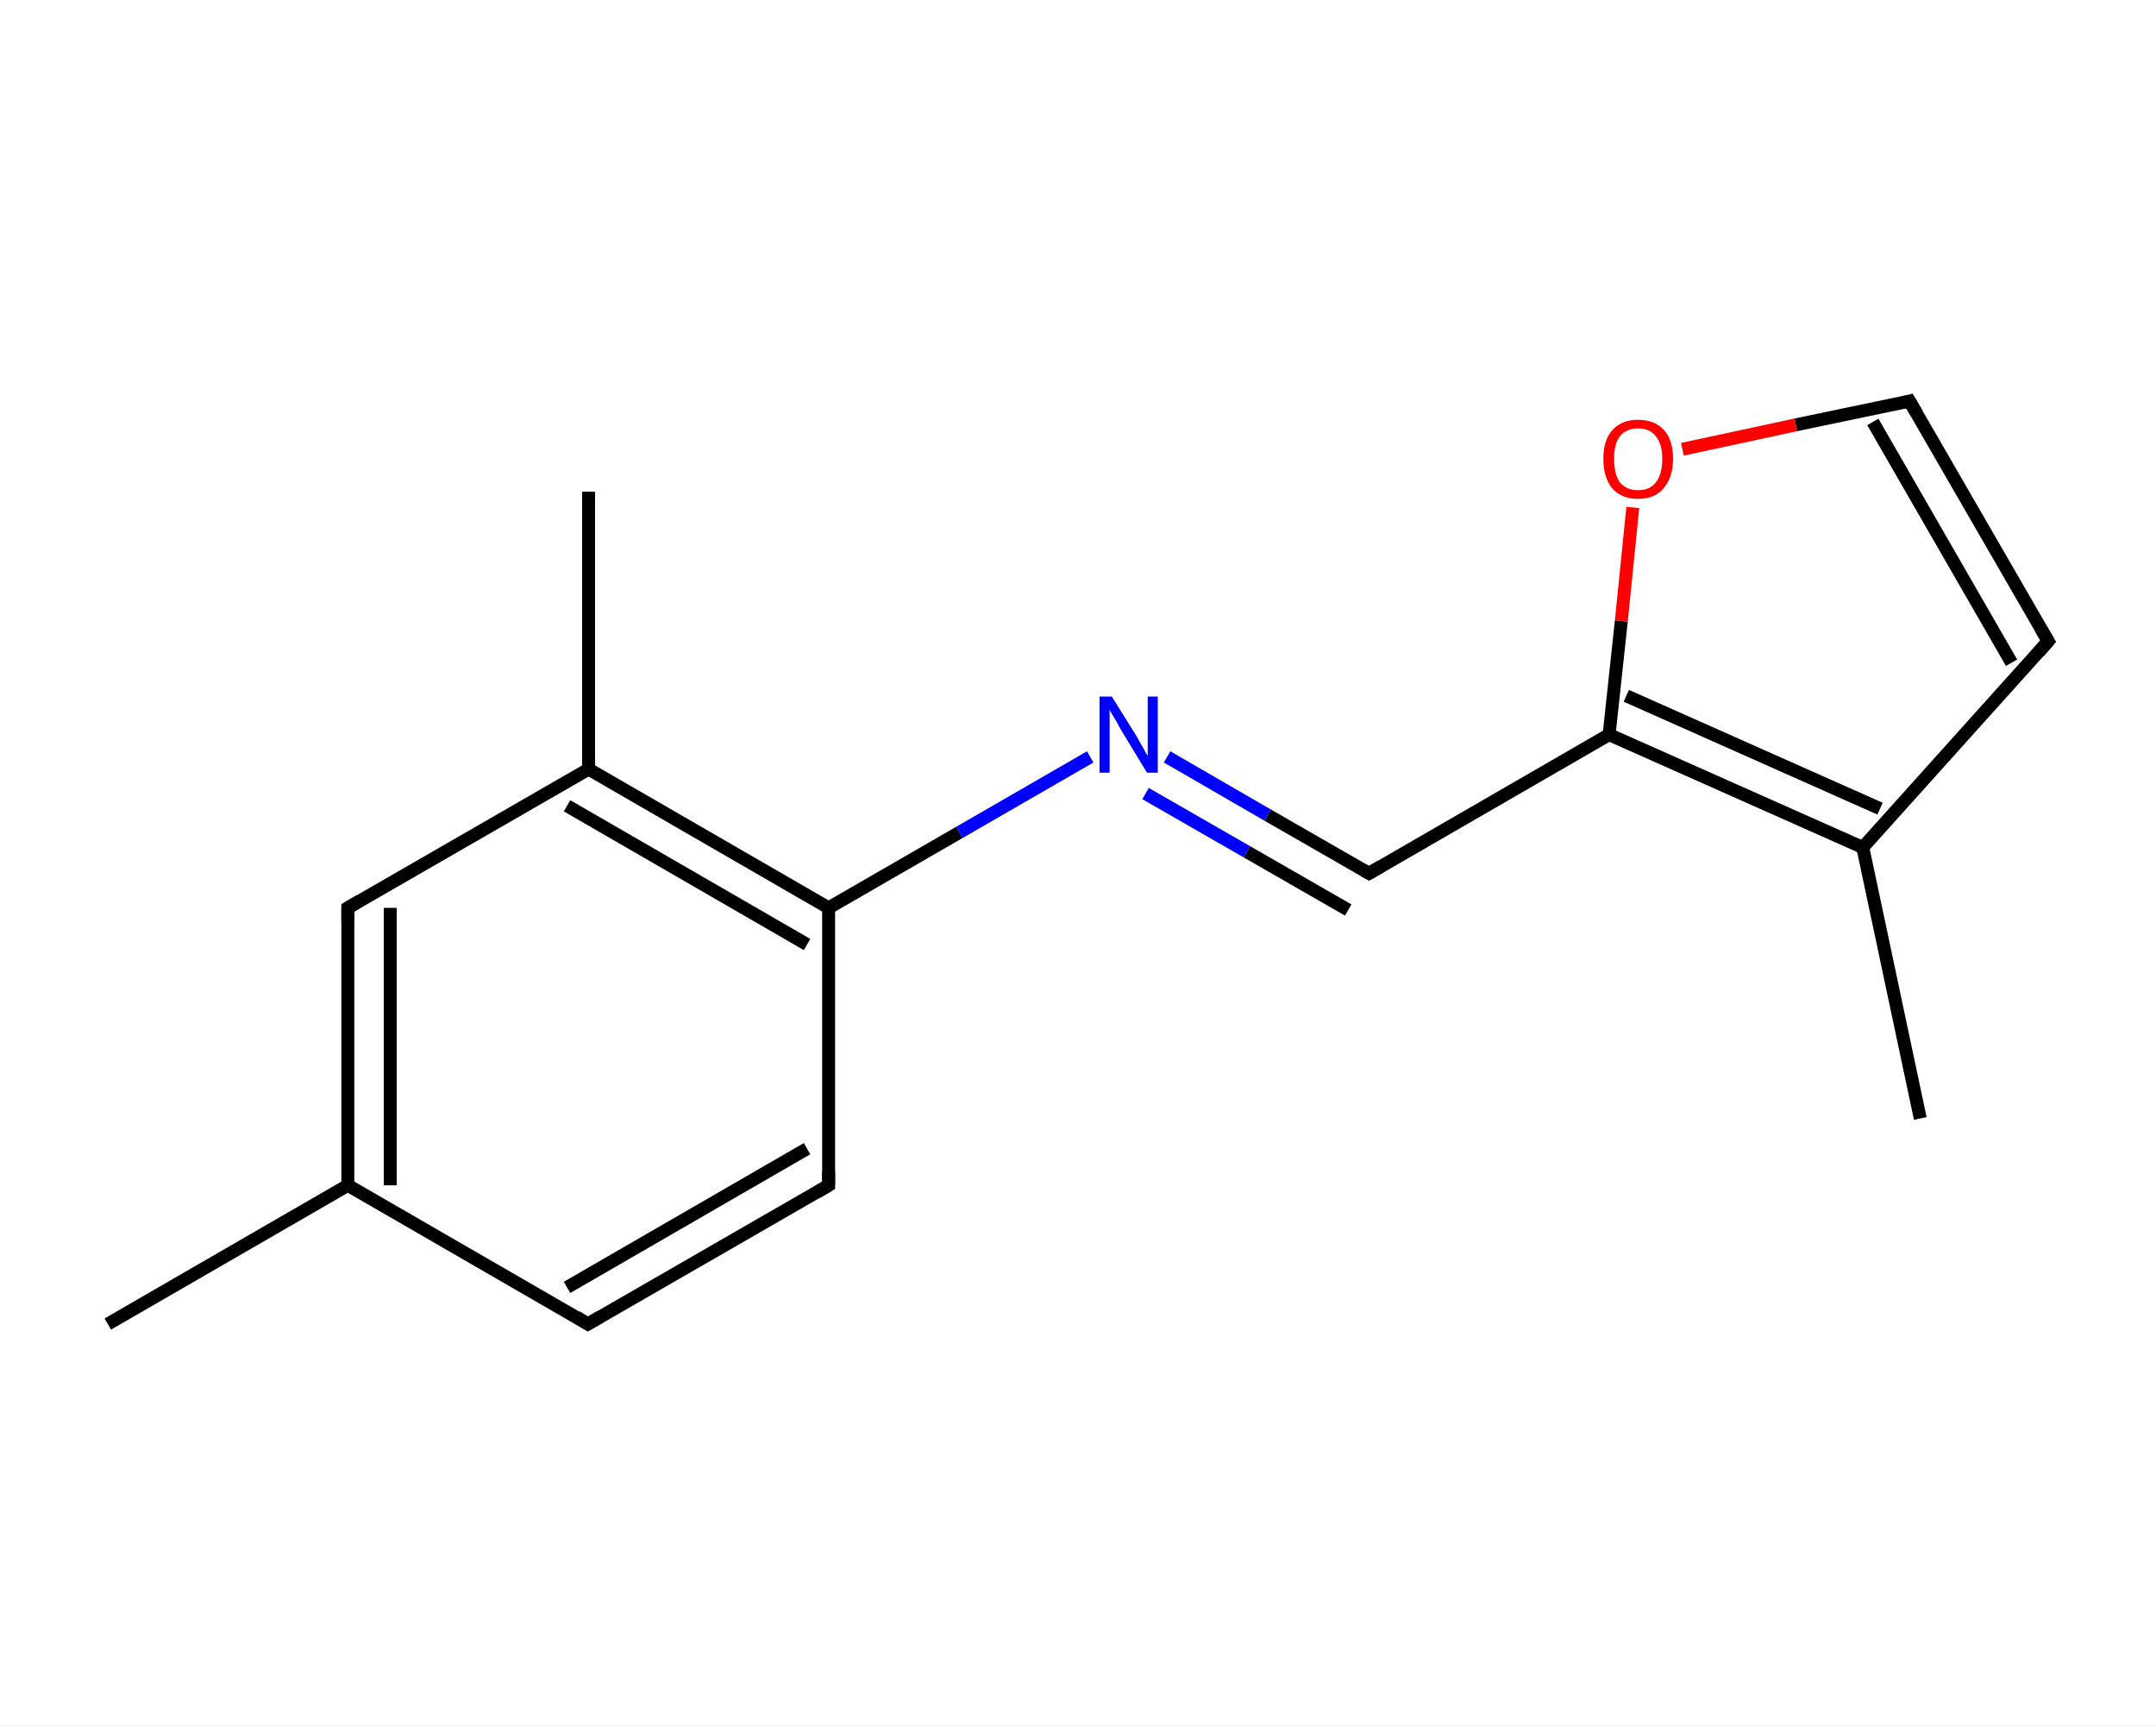
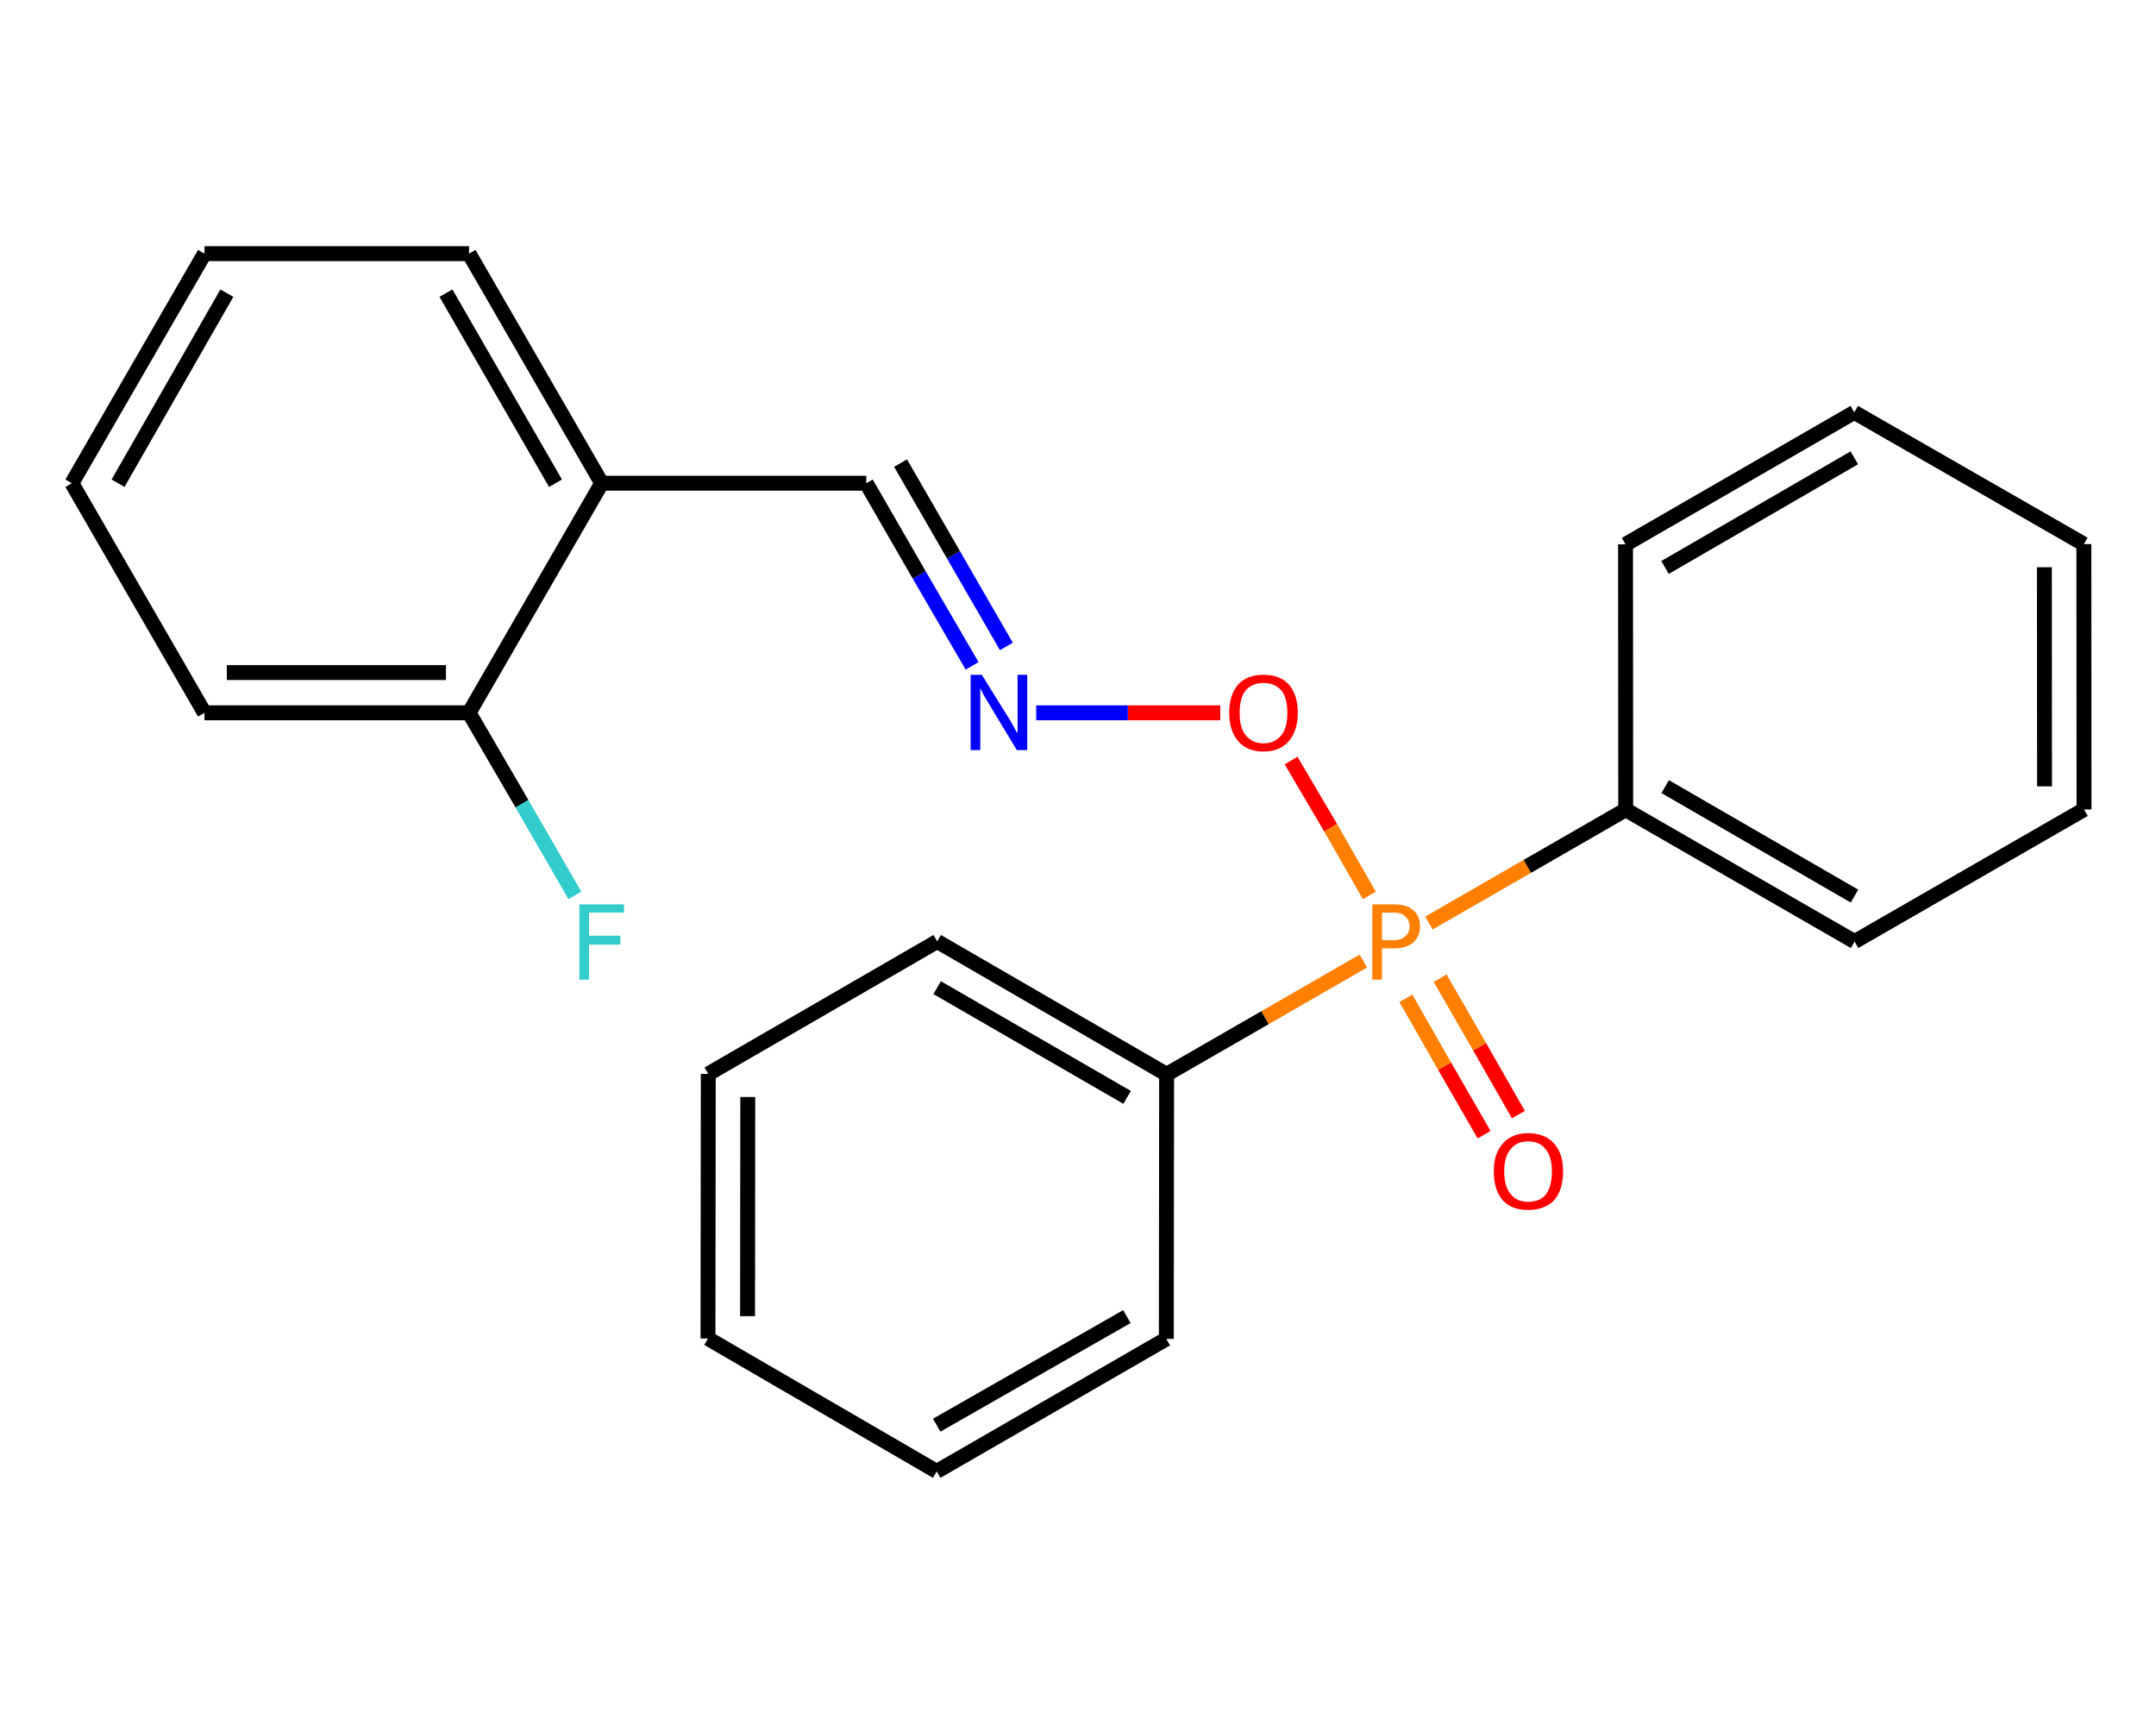
- <svg xmlns="http://www.w3.org/2000/svg" version="1.1" baseProfile="full" xml:space="preserve" viewBox="0 0 300 240" width="300" height="240" preserveAspectRatio="xMidYMid meet">
-   <rect style="opacity:1.0;fill:#FFFFFF;stroke:none" width="300.0" height="240.0" x="0.0" y="0.0"> </rect>
-   <path class="bond-0 atom-0 atom-1" d="M 15.0,184.2 L 48.4,164.9" style="fill:none;fill-rule:evenodd;stroke:#000000;stroke-width:1.8px;stroke-linecap:butt;stroke-linejoin:miter;stroke-opacity:1" />
-   <path class="bond-1 atom-1 atom-2" d="M 48.4,164.9 L 81.8,184.2" style="fill:none;fill-rule:evenodd;stroke:#000000;stroke-width:1.8px;stroke-linecap:butt;stroke-linejoin:miter;stroke-opacity:1" />
-   <path class="bond-2 atom-2 atom-3" d="M 81.8,184.2 L 115.3,164.9" style="fill:none;fill-rule:evenodd;stroke:#000000;stroke-width:1.8px;stroke-linecap:butt;stroke-linejoin:miter;stroke-opacity:1" />
-   <path class="bond-2 atom-2 atom-3" d="M 78.9,179.1 L 112.3,159.8" style="fill:none;fill-rule:evenodd;stroke:#000000;stroke-width:1.8px;stroke-linecap:butt;stroke-linejoin:miter;stroke-opacity:1" />
-   <path class="bond-3 atom-3 atom-4" d="M 115.3,164.9 L 115.3,126.3" style="fill:none;fill-rule:evenodd;stroke:#000000;stroke-width:1.8px;stroke-linecap:butt;stroke-linejoin:miter;stroke-opacity:1" />
-   <path class="bond-4 atom-4 atom-5" d="M 115.3,126.3 L 133.5,115.8" style="fill:none;fill-rule:evenodd;stroke:#000000;stroke-width:1.8px;stroke-linecap:butt;stroke-linejoin:miter;stroke-opacity:1" />
-   <path class="bond-4 atom-4 atom-5" d="M 133.5,115.8 L 151.7,105.3" style="fill:none;fill-rule:evenodd;stroke:#0000FF;stroke-width:1.8px;stroke-linecap:butt;stroke-linejoin:miter;stroke-opacity:1" />
-   <path class="bond-5 atom-5 atom-6" d="M 162.4,105.3 L 176.4,113.4" style="fill:none;fill-rule:evenodd;stroke:#0000FF;stroke-width:1.8px;stroke-linecap:butt;stroke-linejoin:miter;stroke-opacity:1" />
-   <path class="bond-5 atom-5 atom-6" d="M 176.4,113.4 L 190.5,121.5" style="fill:none;fill-rule:evenodd;stroke:#000000;stroke-width:1.8px;stroke-linecap:butt;stroke-linejoin:miter;stroke-opacity:1" />
-   <path class="bond-5 atom-5 atom-6" d="M 159.4,110.4 L 173.5,118.5" style="fill:none;fill-rule:evenodd;stroke:#0000FF;stroke-width:1.8px;stroke-linecap:butt;stroke-linejoin:miter;stroke-opacity:1" />
-   <path class="bond-5 atom-5 atom-6" d="M 173.5,118.5 L 187.6,126.6" style="fill:none;fill-rule:evenodd;stroke:#000000;stroke-width:1.8px;stroke-linecap:butt;stroke-linejoin:miter;stroke-opacity:1" />
-   <path class="bond-6 atom-6 atom-7" d="M 190.5,121.5 L 223.9,102.2" style="fill:none;fill-rule:evenodd;stroke:#000000;stroke-width:1.8px;stroke-linecap:butt;stroke-linejoin:miter;stroke-opacity:1" />
-   <path class="bond-7 atom-7 atom-8" d="M 223.9,102.2 L 225.6,86.4" style="fill:none;fill-rule:evenodd;stroke:#000000;stroke-width:1.8px;stroke-linecap:butt;stroke-linejoin:miter;stroke-opacity:1" />
-   <path class="bond-7 atom-7 atom-8" d="M 225.6,86.4 L 227.2,70.6" style="fill:none;fill-rule:evenodd;stroke:#FF0000;stroke-width:1.8px;stroke-linecap:butt;stroke-linejoin:miter;stroke-opacity:1" />
-   <path class="bond-8 atom-8 atom-9" d="M 234.1,62.5 L 249.9,59.1" style="fill:none;fill-rule:evenodd;stroke:#FF0000;stroke-width:1.8px;stroke-linecap:butt;stroke-linejoin:miter;stroke-opacity:1" />
-   <path class="bond-8 atom-8 atom-9" d="M 249.9,59.1 L 265.7,55.8" style="fill:none;fill-rule:evenodd;stroke:#000000;stroke-width:1.8px;stroke-linecap:butt;stroke-linejoin:miter;stroke-opacity:1" />
-   <path class="bond-9 atom-9 atom-10" d="M 265.7,55.8 L 285.0,89.2" style="fill:none;fill-rule:evenodd;stroke:#000000;stroke-width:1.8px;stroke-linecap:butt;stroke-linejoin:miter;stroke-opacity:1" />
-   <path class="bond-9 atom-9 atom-10" d="M 260.6,58.7 L 279.9,92.2" style="fill:none;fill-rule:evenodd;stroke:#000000;stroke-width:1.8px;stroke-linecap:butt;stroke-linejoin:miter;stroke-opacity:1" />
-   <path class="bond-10 atom-10 atom-11" d="M 285.0,89.2 L 259.2,117.9" style="fill:none;fill-rule:evenodd;stroke:#000000;stroke-width:1.8px;stroke-linecap:butt;stroke-linejoin:miter;stroke-opacity:1" />
-   <path class="bond-11 atom-11 atom-12" d="M 259.2,117.9 L 267.2,155.6" style="fill:none;fill-rule:evenodd;stroke:#000000;stroke-width:1.8px;stroke-linecap:butt;stroke-linejoin:miter;stroke-opacity:1" />
-   <path class="bond-12 atom-4 atom-13" d="M 115.3,126.3 L 81.9,107.0" style="fill:none;fill-rule:evenodd;stroke:#000000;stroke-width:1.8px;stroke-linecap:butt;stroke-linejoin:miter;stroke-opacity:1" />
-   <path class="bond-12 atom-4 atom-13" d="M 112.3,131.4 L 78.9,112.1" style="fill:none;fill-rule:evenodd;stroke:#000000;stroke-width:1.8px;stroke-linecap:butt;stroke-linejoin:miter;stroke-opacity:1" />
-   <path class="bond-13 atom-13 atom-14" d="M 81.9,107.0 L 81.9,68.4" style="fill:none;fill-rule:evenodd;stroke:#000000;stroke-width:1.8px;stroke-linecap:butt;stroke-linejoin:miter;stroke-opacity:1" />
-   <path class="bond-14 atom-13 atom-15" d="M 81.9,107.0 L 48.4,126.3" style="fill:none;fill-rule:evenodd;stroke:#000000;stroke-width:1.8px;stroke-linecap:butt;stroke-linejoin:miter;stroke-opacity:1" />
-   <path class="bond-15 atom-15 atom-1" d="M 48.4,126.3 L 48.4,164.9" style="fill:none;fill-rule:evenodd;stroke:#000000;stroke-width:1.8px;stroke-linecap:butt;stroke-linejoin:miter;stroke-opacity:1" />
-   <path class="bond-15 atom-15 atom-1" d="M 54.3,126.3 L 54.3,164.9" style="fill:none;fill-rule:evenodd;stroke:#000000;stroke-width:1.8px;stroke-linecap:butt;stroke-linejoin:miter;stroke-opacity:1" />
-   <path class="bond-16 atom-11 atom-7" d="M 259.2,117.9 L 223.9,102.2" style="fill:none;fill-rule:evenodd;stroke:#000000;stroke-width:1.8px;stroke-linecap:butt;stroke-linejoin:miter;stroke-opacity:1" />
-   <path class="bond-16 atom-11 atom-7" d="M 261.6,112.5 L 226.3,96.8" style="fill:none;fill-rule:evenodd;stroke:#000000;stroke-width:1.8px;stroke-linecap:butt;stroke-linejoin:miter;stroke-opacity:1" />
-   <path d="M 80.2,183.2 L 81.8,184.2 L 83.5,183.2" style="fill:none;stroke:#000000;stroke-width:1.8px;stroke-linecap:butt;stroke-linejoin:miter;stroke-miterlimit:10;stroke-opacity:1;" />
-   <path d="M 113.6,165.9 L 115.3,164.9 L 115.3,163.0" style="fill:none;stroke:#000000;stroke-width:1.8px;stroke-linecap:butt;stroke-linejoin:miter;stroke-miterlimit:10;stroke-opacity:1;" />
-   <path d="M 189.8,121.1 L 190.5,121.5 L 192.2,120.5" style="fill:none;stroke:#000000;stroke-width:1.8px;stroke-linecap:butt;stroke-linejoin:miter;stroke-miterlimit:10;stroke-opacity:1;" />
-   <path d="M 264.9,56.0 L 265.7,55.8 L 266.7,57.5" style="fill:none;stroke:#000000;stroke-width:1.8px;stroke-linecap:butt;stroke-linejoin:miter;stroke-miterlimit:10;stroke-opacity:1;" />
-   <path d="M 284.0,87.5 L 285.0,89.2 L 283.7,90.7" style="fill:none;stroke:#000000;stroke-width:1.8px;stroke-linecap:butt;stroke-linejoin:miter;stroke-miterlimit:10;stroke-opacity:1;" />
-   <path d="M 50.1,125.3 L 48.4,126.3 L 48.4,128.2" style="fill:none;stroke:#000000;stroke-width:1.8px;stroke-linecap:butt;stroke-linejoin:miter;stroke-miterlimit:10;stroke-opacity:1;" />
-   <path class="atom-5" d="M 154.7 96.9 L 158.2 102.5 Q 158.5 103.1, 159.1 104.1 Q 159.6 105.1, 159.7 105.1 L 159.7 96.9 L 161.1 96.9 L 161.1 107.5 L 159.6 107.5 L 155.9 101.4 Q 155.5 100.6, 155.0 99.8 Q 154.5 99.0, 154.4 98.7 L 154.4 107.5 L 153.0 107.5 L 153.0 96.9 L 154.7 96.9 " fill="#0000FF" />
-   <path class="atom-8" d="M 223.1 63.8 Q 223.1 61.3, 224.3 59.9 Q 225.6 58.4, 227.9 58.4 Q 230.3 58.4, 231.6 59.9 Q 232.8 61.3, 232.8 63.8 Q 232.8 66.4, 231.5 67.9 Q 230.3 69.4, 227.9 69.4 Q 225.6 69.4, 224.3 67.9 Q 223.1 66.4, 223.1 63.8 M 227.9 68.2 Q 229.6 68.2, 230.4 67.1 Q 231.3 66.0, 231.3 63.8 Q 231.3 61.8, 230.4 60.7 Q 229.6 59.6, 227.9 59.6 Q 226.3 59.6, 225.4 60.7 Q 224.6 61.7, 224.6 63.8 Q 224.6 66.0, 225.4 67.1 Q 226.3 68.2, 227.9 68.2 " fill="#FF0000" />
+ <svg xmlns="http://www.w3.org/2000/svg" version="1.1" baseProfile="full" xml:space="preserve" width="300px" height="240px" viewBox="0 0 300 240">
+   <g transform="translate(-5.56,-4.43) scale(1.037)">
+     <rect style="opacity:1.0;fill:#FFFFFF;stroke:none" width="300.0" height="240.0" x="0.0" y="0.0"> </rect>
+     <path class="bond-0 atom-0 atom-1" d="M 204.5,156.5 L 199.2,147.3" style="fill:none;fill-rule:evenodd;stroke:#FF0000;stroke-width:2.0px;stroke-linecap:butt;stroke-linejoin:miter;stroke-opacity:1" />
+     <path class="bond-0 atom-0 atom-1" d="M 199.2,147.3 L 194.0,138.2" style="fill:none;fill-rule:evenodd;stroke:#FF7F00;stroke-width:2.0px;stroke-linecap:butt;stroke-linejoin:miter;stroke-opacity:1" />
+     <path class="bond-0 atom-0 atom-1" d="M 209.1,153.8 L 203.9,144.7" style="fill:none;fill-rule:evenodd;stroke:#FF0000;stroke-width:2.0px;stroke-linecap:butt;stroke-linejoin:miter;stroke-opacity:1" />
+     <path class="bond-0 atom-0 atom-1" d="M 203.9,144.7 L 198.6,135.5" style="fill:none;fill-rule:evenodd;stroke:#FF7F00;stroke-width:2.0px;stroke-linecap:butt;stroke-linejoin:miter;stroke-opacity:1" />
+     <path class="bond-1 atom-1 atom-2" d="M 189.1,124.4 L 183.9,115.3" style="fill:none;fill-rule:evenodd;stroke:#FF7F00;stroke-width:2.0px;stroke-linecap:butt;stroke-linejoin:miter;stroke-opacity:1" />
+     <path class="bond-1 atom-1 atom-2" d="M 183.9,115.3 L 178.6,106.3" style="fill:none;fill-rule:evenodd;stroke:#FF0000;stroke-width:2.0px;stroke-linecap:butt;stroke-linejoin:miter;stroke-opacity:1" />
+     <path class="bond-2 atom-2 atom-3" d="M 169.1,99.9 L 156.7,99.9" style="fill:none;fill-rule:evenodd;stroke:#FF0000;stroke-width:2.0px;stroke-linecap:butt;stroke-linejoin:miter;stroke-opacity:1" />
+     <path class="bond-2 atom-2 atom-3" d="M 156.7,99.9 L 144.4,99.9" style="fill:none;fill-rule:evenodd;stroke:#0000FF;stroke-width:2.0px;stroke-linecap:butt;stroke-linejoin:miter;stroke-opacity:1" />
+     <path class="bond-3 atom-3 atom-4" d="M 135.8,93.6 L 128.7,81.4" style="fill:none;fill-rule:evenodd;stroke:#0000FF;stroke-width:2.0px;stroke-linecap:butt;stroke-linejoin:miter;stroke-opacity:1" />
+     <path class="bond-3 atom-3 atom-4" d="M 128.7,81.4 L 121.6,69.1" style="fill:none;fill-rule:evenodd;stroke:#000000;stroke-width:2.0px;stroke-linecap:butt;stroke-linejoin:miter;stroke-opacity:1" />
+     <path class="bond-3 atom-3 atom-4" d="M 140.4,91.0 L 133.3,78.7" style="fill:none;fill-rule:evenodd;stroke:#0000FF;stroke-width:2.0px;stroke-linecap:butt;stroke-linejoin:miter;stroke-opacity:1" />
+     <path class="bond-3 atom-3 atom-4" d="M 133.3,78.7 L 126.2,66.4" style="fill:none;fill-rule:evenodd;stroke:#000000;stroke-width:2.0px;stroke-linecap:butt;stroke-linejoin:miter;stroke-opacity:1" />
+     <path class="bond-4 atom-4 atom-5" d="M 121.60,69.10 L 86.10,69.10" style="fill:none;fill-rule:evenodd;stroke:#000000;stroke-width:2.0px;stroke-linecap:butt;stroke-linejoin:miter;stroke-opacity:1" />
+     <path class="bond-5 atom-5 atom-6" d="M 86.10,69.10 L 68.30,38.30" style="fill:none;fill-rule:evenodd;stroke:#000000;stroke-width:2.0px;stroke-linecap:butt;stroke-linejoin:miter;stroke-opacity:1" />
+     <path class="bond-5 atom-5 atom-6" d="M 79.90,69.10 L 65.20,43.60" style="fill:none;fill-rule:evenodd;stroke:#000000;stroke-width:2.0px;stroke-linecap:butt;stroke-linejoin:miter;stroke-opacity:1" />
+     <path class="bond-6 atom-6 atom-7" d="M 68.30,38.30 L 32.80,38.30" style="fill:none;fill-rule:evenodd;stroke:#000000;stroke-width:2.0px;stroke-linecap:butt;stroke-linejoin:miter;stroke-opacity:1" />
+     <path class="bond-7 atom-7 atom-8" d="M 32.80,38.30 L 15.00,69.10" style="fill:none;fill-rule:evenodd;stroke:#000000;stroke-width:2.0px;stroke-linecap:butt;stroke-linejoin:miter;stroke-opacity:1" />
+     <path class="bond-7 atom-7 atom-8" d="M 35.80,43.60 L 21.20,69.10" style="fill:none;fill-rule:evenodd;stroke:#000000;stroke-width:2.0px;stroke-linecap:butt;stroke-linejoin:miter;stroke-opacity:1" />
+     <path class="bond-8 atom-8 atom-9" d="M 15.00,69.10 L 32.80,99.90" style="fill:none;fill-rule:evenodd;stroke:#000000;stroke-width:2.0px;stroke-linecap:butt;stroke-linejoin:miter;stroke-opacity:1" />
+     <path class="bond-9 atom-9 atom-10" d="M 32.80,99.90 L 68.30,99.90" style="fill:none;fill-rule:evenodd;stroke:#000000;stroke-width:2.0px;stroke-linecap:butt;stroke-linejoin:miter;stroke-opacity:1" />
+     <path class="bond-9 atom-9 atom-10" d="M 35.80,94.50 L 65.20,94.50" style="fill:none;fill-rule:evenodd;stroke:#000000;stroke-width:2.0px;stroke-linecap:butt;stroke-linejoin:miter;stroke-opacity:1" />
+     <path class="bond-10 atom-10 atom-11" d="M 68.30,99.90 L 75.40,112.10" style="fill:none;fill-rule:evenodd;stroke:#000000;stroke-width:2.0px;stroke-linecap:butt;stroke-linejoin:miter;stroke-opacity:1" />
+     <path class="bond-10 atom-10 atom-11" d="M 75.40,112.10 L 82.50,124.40" style="fill:none;fill-rule:evenodd;stroke:#33CCCC;stroke-width:2.0px;stroke-linecap:butt;stroke-linejoin:miter;stroke-opacity:1" />
+     <path class="bond-11 atom-1 atom-12" d="M 197.10,128.10 L 210.30,120.50" style="fill:none;fill-rule:evenodd;stroke:#FF7F00;stroke-width:2.0px;stroke-linecap:butt;stroke-linejoin:miter;stroke-opacity:1" />
+     <path class="bond-11 atom-1 atom-12" d="M 210.30,120.50 L 223.50,112.90" style="fill:none;fill-rule:evenodd;stroke:#000000;stroke-width:2.0px;stroke-linecap:butt;stroke-linejoin:miter;stroke-opacity:1" />
+     <path class="bond-12 atom-12 atom-13" d="M 223.50,112.90 L 254.21,130.59" style="fill:none;fill-rule:evenodd;stroke:#000000;stroke-width:2.0px;stroke-linecap:butt;stroke-linejoin:miter;stroke-opacity:1" />
+     <path class="bond-12 atom-12 atom-13" d="M 228.80,109.80 L 254.20,124.49" style="fill:none;fill-rule:evenodd;stroke:#000000;stroke-width:2.0px;stroke-linecap:butt;stroke-linejoin:miter;stroke-opacity:1" />
+     <path class="bond-13 atom-13 atom-14" d="M 254.21,130.59 L 285.00,112.87" style="fill:none;fill-rule:evenodd;stroke:#000000;stroke-width:2.0px;stroke-linecap:butt;stroke-linejoin:miter;stroke-opacity:1" />
+     <path class="bond-14 atom-14 atom-15" d="M 285.00,112.87 L 284.98,77.27" style="fill:none;fill-rule:evenodd;stroke:#000000;stroke-width:2.0px;stroke-linecap:butt;stroke-linejoin:miter;stroke-opacity:1" />
+     <path class="bond-14 atom-14 atom-15" d="M 279.70,109.77 L 279.68,80.37" style="fill:none;fill-rule:evenodd;stroke:#000000;stroke-width:2.0px;stroke-linecap:butt;stroke-linejoin:miter;stroke-opacity:1" />
+     <path class="bond-15 atom-15 atom-16" d="M 284.98,77.27 L 254.17,59.59" style="fill:none;fill-rule:evenodd;stroke:#000000;stroke-width:2.0px;stroke-linecap:butt;stroke-linejoin:miter;stroke-opacity:1" />
+     <path class="bond-16 atom-16 atom-17" d="M 254.17,59.59 L 223.48,77.30" style="fill:none;fill-rule:evenodd;stroke:#000000;stroke-width:2.0px;stroke-linecap:butt;stroke-linejoin:miter;stroke-opacity:1" />
+     <path class="bond-16 atom-16 atom-17" d="M 254.18,65.69 L 228.78,80.40" style="fill:none;fill-rule:evenodd;stroke:#000000;stroke-width:2.0px;stroke-linecap:butt;stroke-linejoin:miter;stroke-opacity:1" />
+     <path class="bond-17 atom-1 atom-18" d="M 188.30,133.20 L 175.10,140.80" style="fill:none;fill-rule:evenodd;stroke:#FF7F00;stroke-width:2.0px;stroke-linecap:butt;stroke-linejoin:miter;stroke-opacity:1" />
+     <path class="bond-17 atom-1 atom-18" d="M 175.10,140.80 L 161.90,148.40" style="fill:none;fill-rule:evenodd;stroke:#000000;stroke-width:2.0px;stroke-linecap:butt;stroke-linejoin:miter;stroke-opacity:1" />
+     <path class="bond-18 atom-18 atom-19" d="M 161.90,148.40 L 131.12,130.57" style="fill:none;fill-rule:evenodd;stroke:#000000;stroke-width:2.0px;stroke-linecap:butt;stroke-linejoin:miter;stroke-opacity:1" />
+     <path class="bond-18 atom-18 atom-19" d="M 156.60,151.49 L 131.11,136.77" style="fill:none;fill-rule:evenodd;stroke:#000000;stroke-width:2.0px;stroke-linecap:butt;stroke-linejoin:miter;stroke-opacity:1" />
+     <path class="bond-19 atom-19 atom-20" d="M 131.12,130.57 L 100.40,148.34" style="fill:none;fill-rule:evenodd;stroke:#000000;stroke-width:2.0px;stroke-linecap:butt;stroke-linejoin:miter;stroke-opacity:1" />
+     <path class="bond-20 atom-20 atom-21" d="M 100.40,148.34 L 100.36,183.84" style="fill:none;fill-rule:evenodd;stroke:#000000;stroke-width:2.0px;stroke-linecap:butt;stroke-linejoin:miter;stroke-opacity:1" />
+     <path class="bond-20 atom-20 atom-21" d="M 105.70,151.44 L 105.67,180.84" style="fill:none;fill-rule:evenodd;stroke:#000000;stroke-width:2.0px;stroke-linecap:butt;stroke-linejoin:miter;stroke-opacity:1" />
+     <path class="bond-21 atom-21 atom-22" d="M 100.36,183.84 L 131.05,201.67" style="fill:none;fill-rule:evenodd;stroke:#000000;stroke-width:2.0px;stroke-linecap:butt;stroke-linejoin:miter;stroke-opacity:1" />
+     <path class="bond-22 atom-22 atom-23" d="M 131.05,201.67 L 161.86,183.90" style="fill:none;fill-rule:evenodd;stroke:#000000;stroke-width:2.0px;stroke-linecap:butt;stroke-linejoin:miter;stroke-opacity:1" />
+     <path class="bond-22 atom-22 atom-23" d="M 131.05,195.47 L 156.57,180.90" style="fill:none;fill-rule:evenodd;stroke:#000000;stroke-width:2.0px;stroke-linecap:butt;stroke-linejoin:miter;stroke-opacity:1" />
+     <path class="bond-23 atom-10 atom-5" d="M 68.30,99.90 L 86.10,69.10" style="fill:none;fill-rule:evenodd;stroke:#000000;stroke-width:2.0px;stroke-linecap:butt;stroke-linejoin:miter;stroke-opacity:1" />
+     <path class="bond-24 atom-17 atom-12" d="M 223.48,77.30 L 223.50,112.90" style="fill:none;fill-rule:evenodd;stroke:#000000;stroke-width:2.0px;stroke-linecap:butt;stroke-linejoin:miter;stroke-opacity:1" />
+     <path class="bond-25 atom-23 atom-18" d="M 161.86,183.90 L 161.90,148.40" style="fill:none;fill-rule:evenodd;stroke:#000000;stroke-width:2.0px;stroke-linecap:butt;stroke-linejoin:miter;stroke-opacity:1" />
+     <path class="atom-0" d="M 205.8 161.4 Q 205.8 159.0, 207.0 157.7 Q 208.2 156.3, 210.4 156.3 Q 212.7 156.3, 213.9 157.7 Q 215.1 159.0, 215.1 161.4 Q 215.1 163.9, 213.9 165.3 Q 212.6 166.6, 210.4 166.6 Q 208.2 166.6, 207.0 165.3 Q 205.8 163.9, 205.8 161.4 M 210.4 165.5 Q 212.0 165.5, 212.8 164.5 Q 213.6 163.4, 213.6 161.4 Q 213.6 159.5, 212.8 158.5 Q 212.0 157.4, 210.4 157.4 Q 208.9 157.4, 208.1 158.4 Q 207.2 159.4, 207.2 161.4 Q 207.2 163.5, 208.1 164.5 Q 208.9 165.5, 210.4 165.5 " fill="#FF0000" />
+     <path class="atom-1" d="M 192.4 125.6 Q 194.2 125.6, 195.0 126.4 Q 195.9 127.1, 195.9 128.6 Q 195.9 129.9, 195.0 130.7 Q 194.1 131.5, 192.4 131.5 L 190.8 131.5 L 190.8 135.7 L 189.5 135.7 L 189.5 125.6 L 192.4 125.6 M 192.4 130.4 Q 193.4 130.4, 193.9 129.9 Q 194.5 129.4, 194.5 128.6 Q 194.5 127.7, 193.9 127.2 Q 193.4 126.7, 192.4 126.7 L 190.8 126.7 L 190.8 130.4 L 192.4 130.4 " fill="#FF7F00" />
+     <path class="atom-2" d="M 170.3 99.9 Q 170.3 97.5, 171.5 96.1 Q 172.7 94.8, 174.9 94.8 Q 177.1 94.8, 178.3 96.1 Q 179.5 97.5, 179.5 99.9 Q 179.5 102.3, 178.3 103.7 Q 177.1 105.1, 174.9 105.1 Q 172.7 105.1, 171.5 103.7 Q 170.3 102.3, 170.3 99.9 M 174.9 104.0 Q 176.4 104.0, 177.3 102.9 Q 178.1 101.9, 178.1 99.9 Q 178.1 97.9, 177.3 96.9 Q 176.4 95.9, 174.9 95.9 Q 173.4 95.9, 172.5 96.9 Q 171.7 97.9, 171.7 99.9 Q 171.7 101.9, 172.5 102.9 Q 173.4 104.0, 174.9 104.0 " fill="#FF0000" />
+     <path class="atom-3" d="M 137.1 94.8 L 140.4 100.1 Q 140.8 100.7, 141.3 101.6 Q 141.8 102.6, 141.9 102.6 L 141.9 94.8 L 143.2 94.8 L 143.2 104.9 L 141.8 104.9 L 138.3 99.1 Q 137.9 98.4, 137.4 97.6 Q 137.0 96.8, 136.9 96.6 L 136.9 104.9 L 135.6 104.9 L 135.6 94.8 L 137.1 94.8 " fill="#0000FF" />
+     <path class="atom-11" d="M 83.10 125.60 L 89.10 125.60 L 89.10 126.70 L 84.40 126.70 L 84.40 129.80 L 88.60 129.80 L 88.60 131.00 L 84.40 131.00 L 84.40 135.70 L 83.10 135.70 L 83.10 125.60 " fill="#33CCCC" />
+   </g>
</svg>
